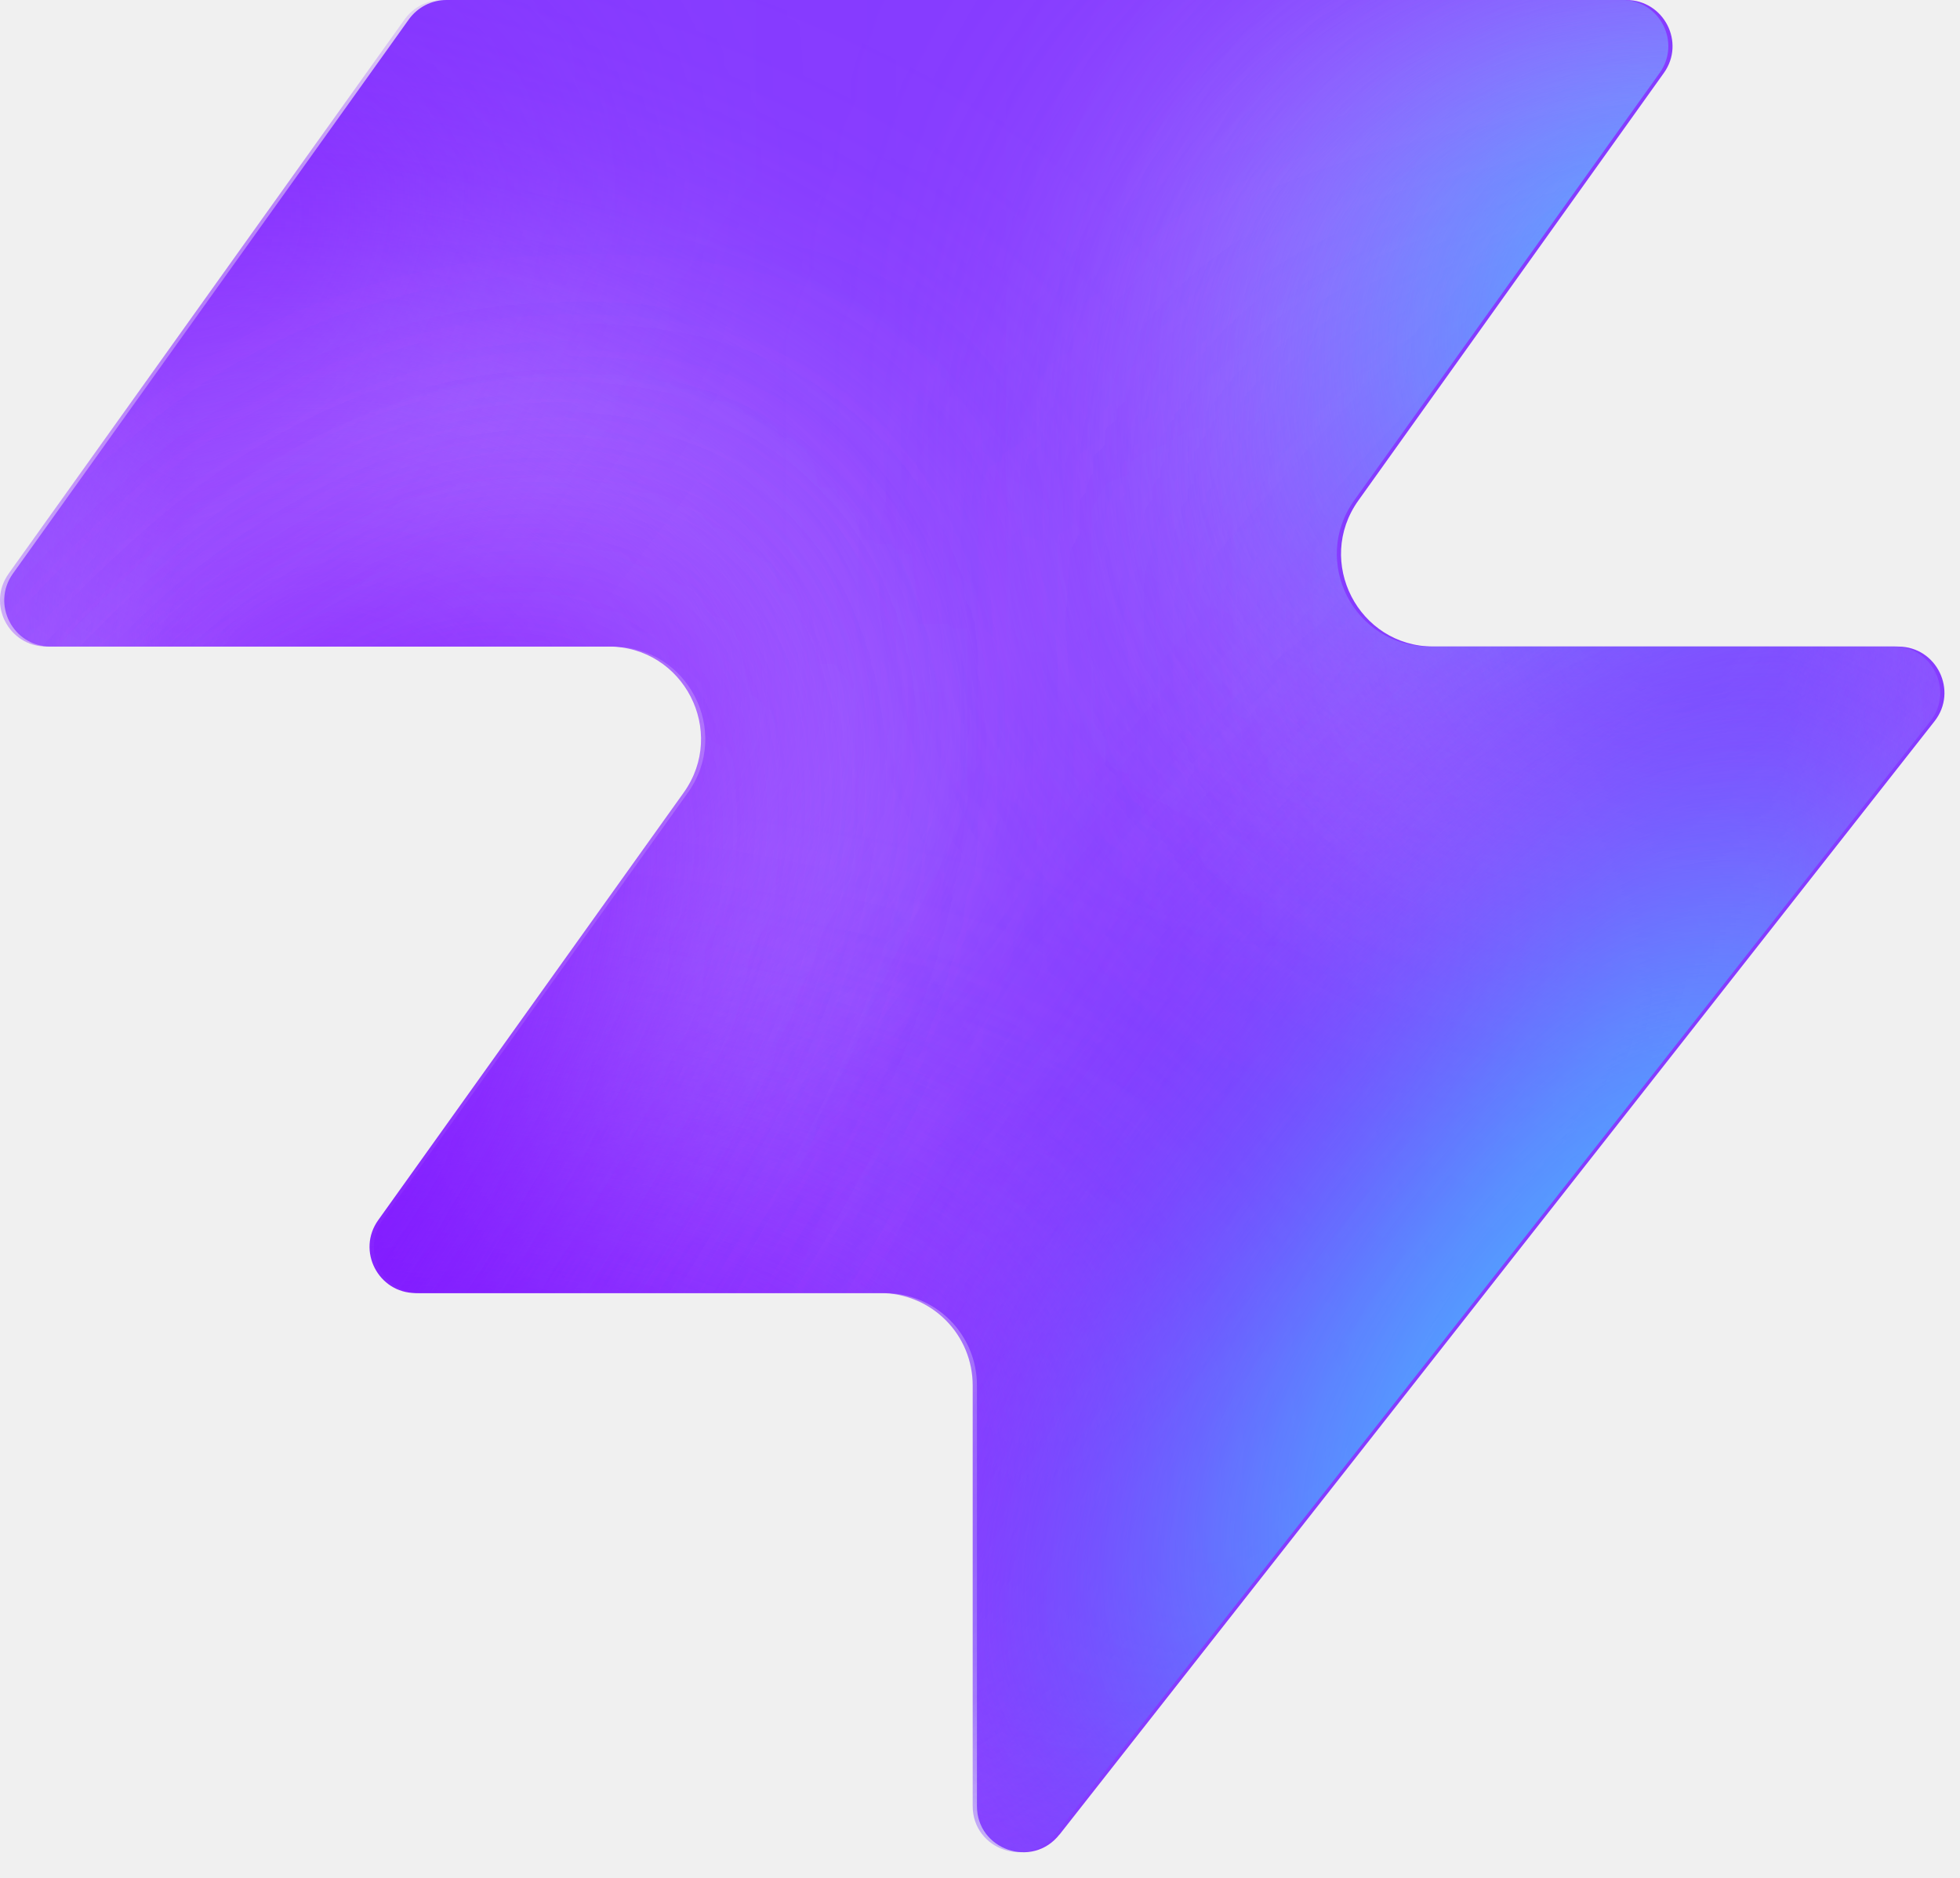
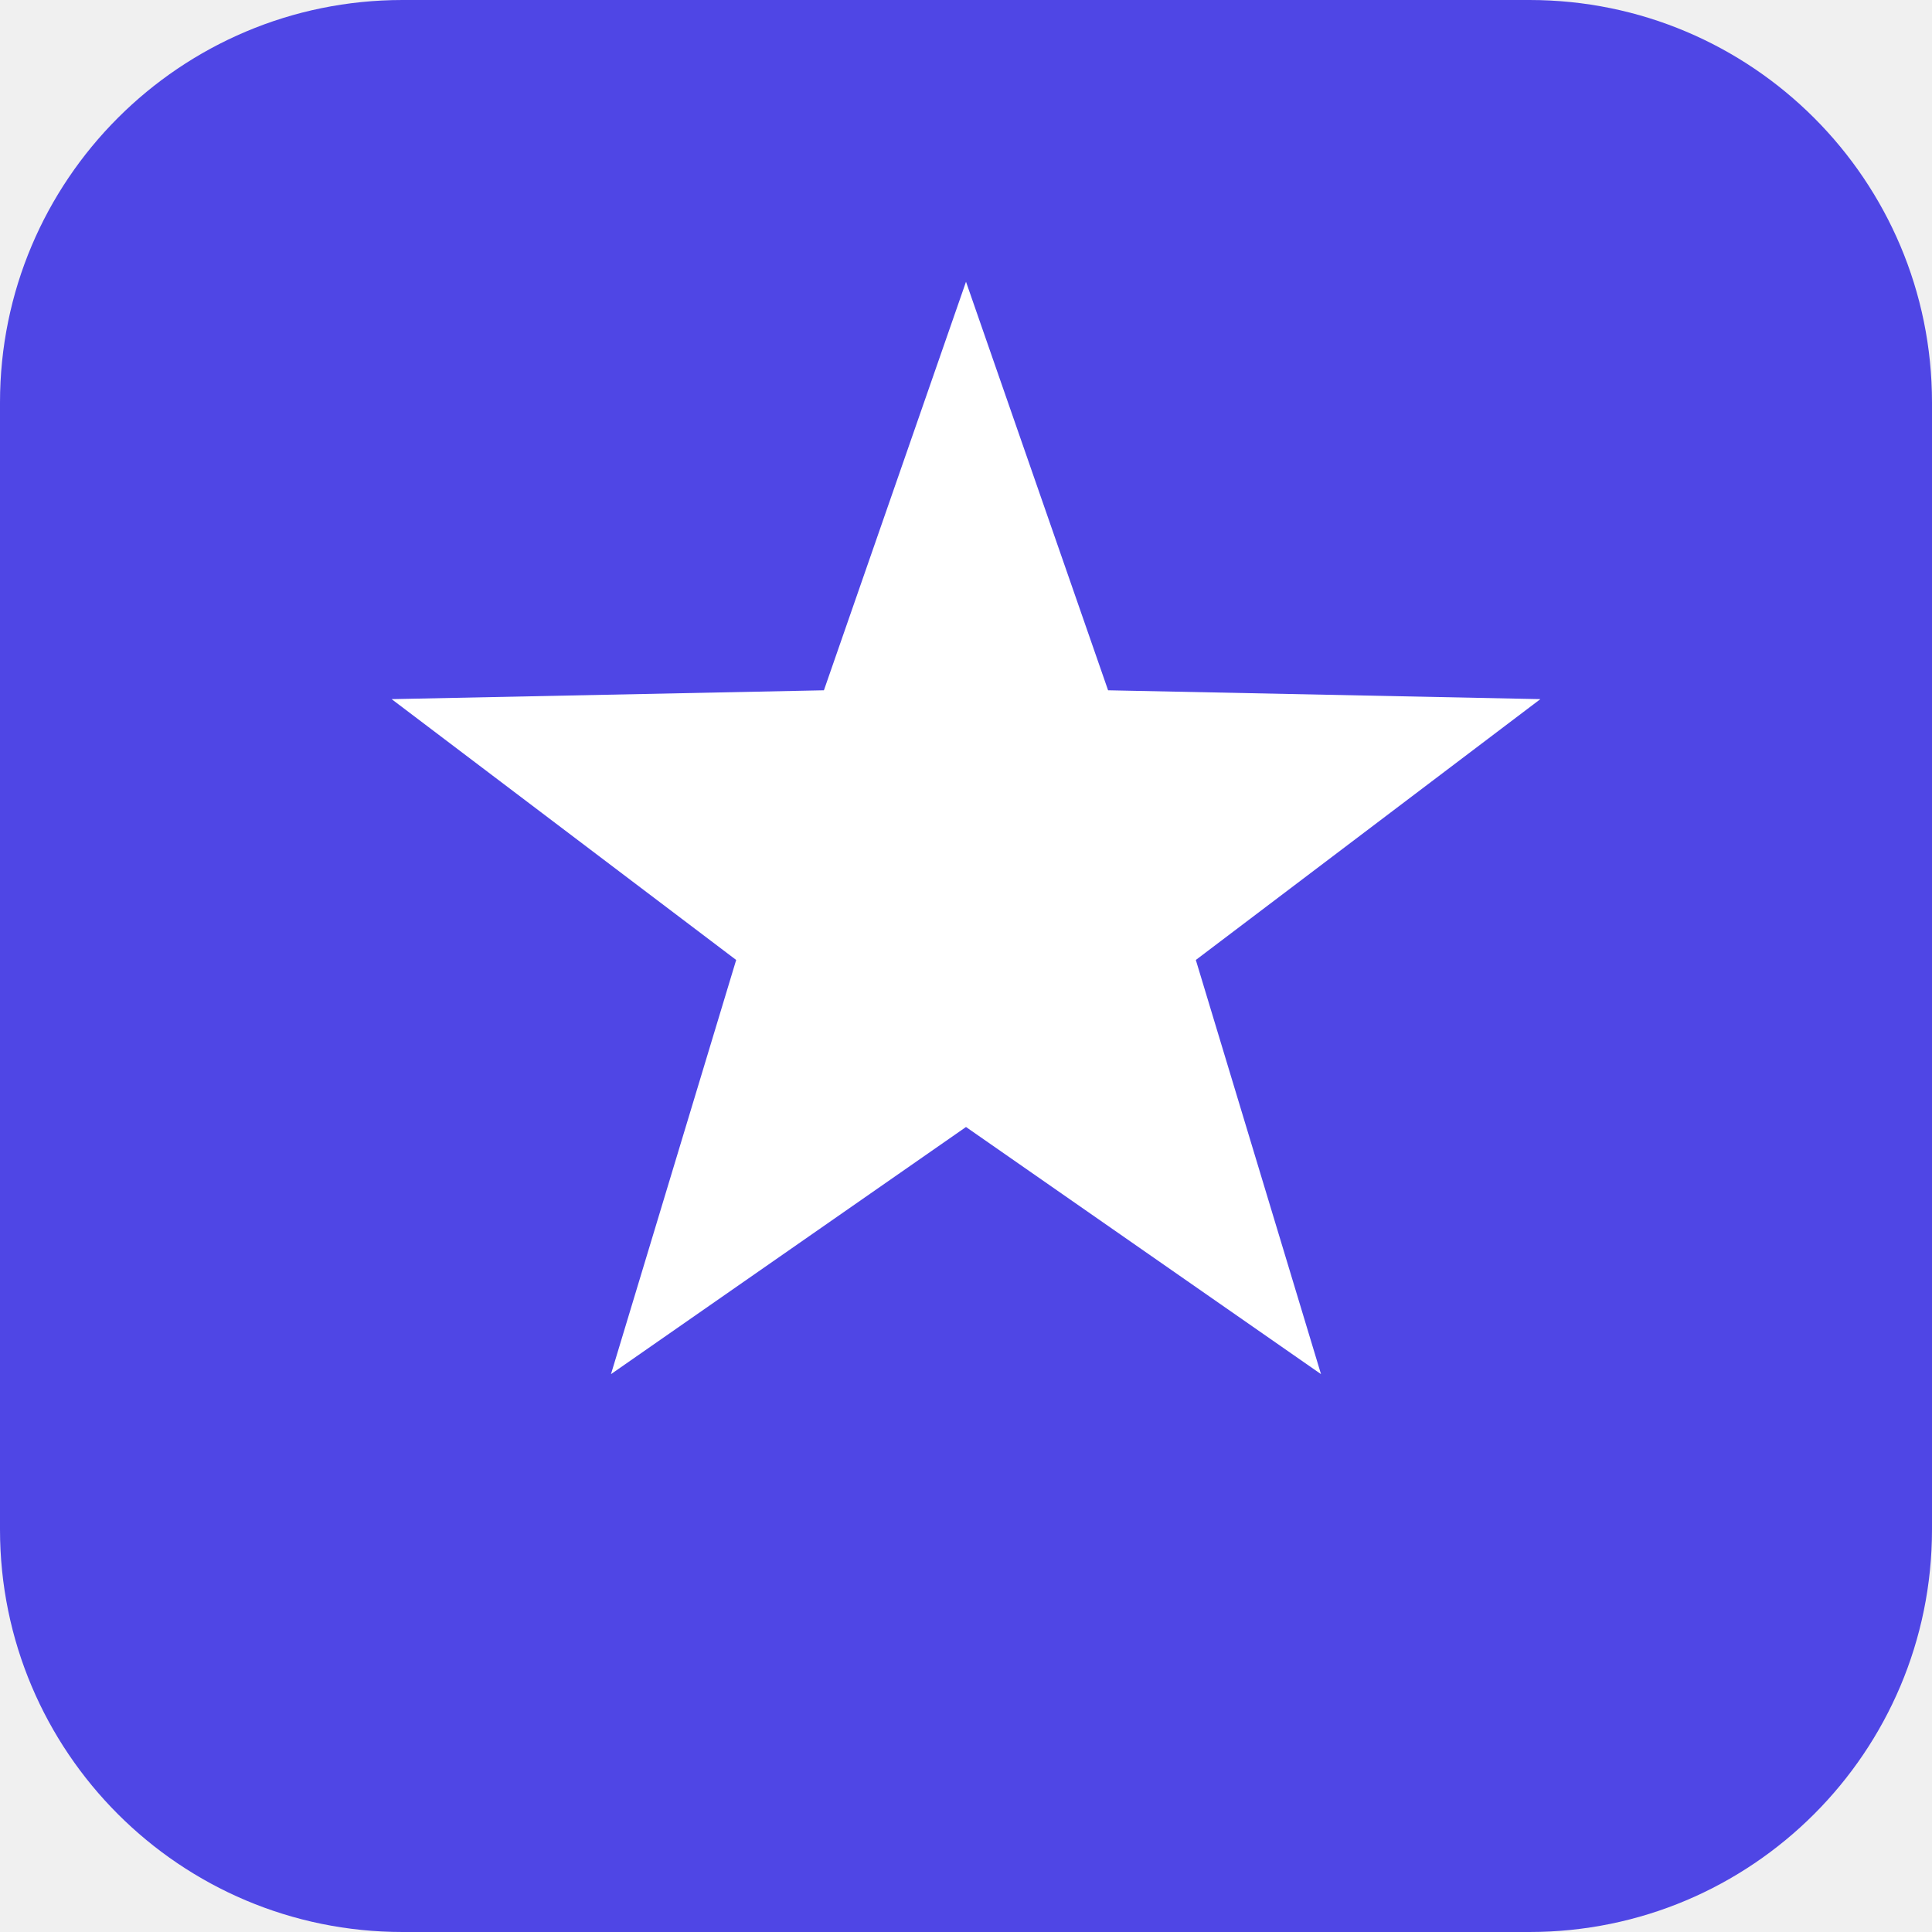
- <svg xmlns="http://www.w3.org/2000/svg" width="48" height="46" fill="none" viewBox="0 0 48 46">
-   <path fill="#863bff" d="M25.946 44.938c-.664.845-2.021.375-2.021-.698V33.937a2.26 2.26 0 0 0-2.262-2.262H10.287c-.92 0-1.456-1.04-.92-1.788l7.48-10.471c1.07-1.497 0-3.578-1.842-3.578H1.237c-.92 0-1.456-1.04-.92-1.788L10.013.474c.214-.297.556-.474.92-.474h28.894c.92 0 1.456 1.04.92 1.788l-7.48 10.471c-1.07 1.498 0 3.579 1.842 3.579h11.377c.943 0 1.473 1.088.89 1.83L25.947 44.94z" style="fill:#863bff;fill:color(display-p3 .525 .23 1);fill-opacity:1" />
-   <mask id="a" width="48" height="46" x="0" y="0" maskUnits="userSpaceOnUse" style="mask-type:alpha">
-     <path fill="#000" d="M25.842 44.938c-.664.844-2.021.375-2.021-.698V33.937a2.26 2.26 0 0 0-2.262-2.262H10.183c-.92 0-1.456-1.04-.92-1.788l7.48-10.471c1.07-1.498 0-3.579-1.842-3.579H1.133c-.92 0-1.456-1.04-.92-1.787L9.91.473c.214-.297.556-.474.92-.474h28.894c.92 0 1.456 1.04.92 1.788l-7.48 10.471c-1.07 1.498 0 3.578 1.842 3.578h11.377c.943 0 1.473 1.088.89 1.832L25.843 44.94z" style="fill:#000;fill-opacity:1" />
-   </mask>
-   <g mask="url(#a)">
-     <g filter="url(#b)">
-       <ellipse cx="5.508" cy="14.704" fill="#ede6ff" rx="5.508" ry="14.704" style="fill:#ede6ff;fill:color(display-p3 .927 .903 1);fill-opacity:1" transform="matrix(.00324 1 1 -.00324 -4.47 31.516)" />
-     </g>
-     <g filter="url(#c)">
-       <ellipse cx="10.399" cy="29.851" fill="#ede6ff" rx="10.399" ry="29.851" style="fill:#ede6ff;fill:color(display-p3 .927 .903 1);fill-opacity:1" transform="matrix(.00324 1 1 -.00324 -39.328 7.883)" />
-     </g>
-     <g filter="url(#d)">
-       <ellipse cx="5.508" cy="30.487" fill="#7e14ff" rx="5.508" ry="30.487" style="fill:#7e14ff;fill:color(display-p3 .492 .077 1);fill-opacity:1" transform="rotate(89.814 -25.913 -14.639)scale(1 -1)" />
-     </g>
-     <g filter="url(#e)">
-       <ellipse cx="5.508" cy="30.599" fill="#7e14ff" rx="5.508" ry="30.599" style="fill:#7e14ff;fill:color(display-p3 .492 .077 1);fill-opacity:1" transform="rotate(89.814 -32.644 -3.334)scale(1 -1)" />
-     </g>
-     <g filter="url(#f)">
-       <ellipse cx="5.508" cy="30.599" fill="#7e14ff" rx="5.508" ry="30.599" style="fill:#7e14ff;fill:color(display-p3 .492 .077 1);fill-opacity:1" transform="matrix(.00324 1 1 -.00324 -34.34 30.47)" />
-     </g>
-     <g filter="url(#g)">
-       <ellipse cx="14.072" cy="22.078" fill="#ede6ff" rx="14.072" ry="22.078" style="fill:#ede6ff;fill:color(display-p3 .927 .903 1);fill-opacity:1" transform="rotate(93.35 24.506 48.493)scale(-1 1)" />
-     </g>
-     <g filter="url(#h)">
-       <ellipse cx="3.47" cy="21.501" fill="#7e14ff" rx="3.47" ry="21.501" style="fill:#7e14ff;fill:color(display-p3 .492 .077 1);fill-opacity:1" transform="rotate(89.009 28.708 47.59)scale(-1 1)" />
-     </g>
-     <g filter="url(#i)">
-       <ellipse cx="3.47" cy="21.501" fill="#7e14ff" rx="3.47" ry="21.501" style="fill:#7e14ff;fill:color(display-p3 .492 .077 1);fill-opacity:1" transform="rotate(89.009 28.708 47.59)scale(-1 1)" />
-     </g>
-     <g filter="url(#j)">
-       <ellipse cx=".387" cy="8.972" fill="#7e14ff" rx="4.407" ry="29.108" style="fill:#7e14ff;fill:color(display-p3 .492 .077 1);fill-opacity:1" transform="rotate(39.51 .387 8.972)" />
-     </g>
-     <g filter="url(#k)">
-       <ellipse cx="47.523" cy="-6.092" fill="#7e14ff" rx="4.407" ry="29.108" style="fill:#7e14ff;fill:color(display-p3 .492 .077 1);fill-opacity:1" transform="rotate(37.892 47.523 -6.092)" />
-     </g>
-     <g filter="url(#l)">
-       <ellipse cx="41.412" cy="6.333" fill="#47bfff" rx="5.971" ry="9.665" style="fill:#47bfff;fill:color(display-p3 .28 .748 1);fill-opacity:1" transform="rotate(37.892 41.412 6.333)" />
-     </g>
-     <g filter="url(#m)">
-       <ellipse cx="-1.879" cy="38.332" fill="#7e14ff" rx="4.407" ry="29.108" style="fill:#7e14ff;fill:color(display-p3 .492 .077 1);fill-opacity:1" transform="rotate(37.892 -1.88 38.332)" />
-     </g>
-     <g filter="url(#n)">
-       <ellipse cx="-1.879" cy="38.332" fill="#7e14ff" rx="4.407" ry="29.108" style="fill:#7e14ff;fill:color(display-p3 .492 .077 1);fill-opacity:1" transform="rotate(37.892 -1.88 38.332)" />
-     </g>
-     <g filter="url(#o)">
-       <ellipse cx="35.651" cy="29.907" fill="#7e14ff" rx="4.407" ry="29.108" style="fill:#7e14ff;fill:color(display-p3 .492 .077 1);fill-opacity:1" transform="rotate(37.892 35.651 29.907)" />
-     </g>
-     <g filter="url(#p)">
-       <ellipse cx="38.418" cy="32.4" fill="#47bfff" rx="5.971" ry="15.297" style="fill:#47bfff;fill:color(display-p3 .28 .748 1);fill-opacity:1" transform="rotate(37.892 38.418 32.4)" />
-     </g>
-   </g>
-   <defs>
-     <filter id="b" width="60.045" height="41.654" x="-19.77" y="16.149" color-interpolation-filters="sRGB" filterUnits="userSpaceOnUse">
-       <feFlood flood-opacity="0" result="BackgroundImageFix" />
-       <feBlend in="SourceGraphic" in2="BackgroundImageFix" result="shape" />
-       <feGaussianBlur result="effect1_foregroundBlur_2002_17158" stdDeviation="7.659" />
-     </filter>
-     <filter id="c" width="90.34" height="51.437" x="-54.613" y="-7.533" color-interpolation-filters="sRGB" filterUnits="userSpaceOnUse">
-       <feFlood flood-opacity="0" result="BackgroundImageFix" />
-       <feBlend in="SourceGraphic" in2="BackgroundImageFix" result="shape" />
-       <feGaussianBlur result="effect1_foregroundBlur_2002_17158" stdDeviation="7.659" />
-     </filter>
-     <filter id="d" width="79.355" height="29.4" x="-49.64" y="2.03" color-interpolation-filters="sRGB" filterUnits="userSpaceOnUse">
-       <feFlood flood-opacity="0" result="BackgroundImageFix" />
-       <feBlend in="SourceGraphic" in2="BackgroundImageFix" result="shape" />
-       <feGaussianBlur result="effect1_foregroundBlur_2002_17158" stdDeviation="4.596" />
-     </filter>
-     <filter id="e" width="79.579" height="29.4" x="-45.045" y="20.029" color-interpolation-filters="sRGB" filterUnits="userSpaceOnUse">
-       <feFlood flood-opacity="0" result="BackgroundImageFix" />
-       <feBlend in="SourceGraphic" in2="BackgroundImageFix" result="shape" />
-       <feGaussianBlur result="effect1_foregroundBlur_2002_17158" stdDeviation="4.596" />
-     </filter>
-     <filter id="f" width="79.579" height="29.4" x="-43.513" y="21.178" color-interpolation-filters="sRGB" filterUnits="userSpaceOnUse">
-       <feFlood flood-opacity="0" result="BackgroundImageFix" />
-       <feBlend in="SourceGraphic" in2="BackgroundImageFix" result="shape" />
-       <feGaussianBlur result="effect1_foregroundBlur_2002_17158" stdDeviation="4.596" />
-     </filter>
-     <filter id="g" width="74.749" height="58.852" x="15.756" y="-17.901" color-interpolation-filters="sRGB" filterUnits="userSpaceOnUse">
-       <feFlood flood-opacity="0" result="BackgroundImageFix" />
-       <feBlend in="SourceGraphic" in2="BackgroundImageFix" result="shape" />
-       <feGaussianBlur result="effect1_foregroundBlur_2002_17158" stdDeviation="7.659" />
-     </filter>
-     <filter id="h" width="61.377" height="25.362" x="23.548" y="2.284" color-interpolation-filters="sRGB" filterUnits="userSpaceOnUse">
-       <feFlood flood-opacity="0" result="BackgroundImageFix" />
-       <feBlend in="SourceGraphic" in2="BackgroundImageFix" result="shape" />
-       <feGaussianBlur result="effect1_foregroundBlur_2002_17158" stdDeviation="4.596" />
-     </filter>
-     <filter id="i" width="61.377" height="25.362" x="23.548" y="2.284" color-interpolation-filters="sRGB" filterUnits="userSpaceOnUse">
-       <feFlood flood-opacity="0" result="BackgroundImageFix" />
-       <feBlend in="SourceGraphic" in2="BackgroundImageFix" result="shape" />
-       <feGaussianBlur result="effect1_foregroundBlur_2002_17158" stdDeviation="4.596" />
-     </filter>
-     <filter id="j" width="56.045" height="63.649" x="-27.636" y="-22.853" color-interpolation-filters="sRGB" filterUnits="userSpaceOnUse">
-       <feFlood flood-opacity="0" result="BackgroundImageFix" />
-       <feBlend in="SourceGraphic" in2="BackgroundImageFix" result="shape" />
-       <feGaussianBlur result="effect1_foregroundBlur_2002_17158" stdDeviation="4.596" />
-     </filter>
-     <filter id="k" width="54.814" height="64.646" x="20.116" y="-38.415" color-interpolation-filters="sRGB" filterUnits="userSpaceOnUse">
-       <feFlood flood-opacity="0" result="BackgroundImageFix" />
-       <feBlend in="SourceGraphic" in2="BackgroundImageFix" result="shape" />
-       <feGaussianBlur result="effect1_foregroundBlur_2002_17158" stdDeviation="4.596" />
-     </filter>
-     <filter id="l" width="33.541" height="35.313" x="24.641" y="-11.323" color-interpolation-filters="sRGB" filterUnits="userSpaceOnUse">
-       <feFlood flood-opacity="0" result="BackgroundImageFix" />
-       <feBlend in="SourceGraphic" in2="BackgroundImageFix" result="shape" />
-       <feGaussianBlur result="effect1_foregroundBlur_2002_17158" stdDeviation="4.596" />
-     </filter>
-     <filter id="m" width="54.814" height="64.646" x="-29.286" y="6.009" color-interpolation-filters="sRGB" filterUnits="userSpaceOnUse">
-       <feFlood flood-opacity="0" result="BackgroundImageFix" />
-       <feBlend in="SourceGraphic" in2="BackgroundImageFix" result="shape" />
-       <feGaussianBlur result="effect1_foregroundBlur_2002_17158" stdDeviation="4.596" />
-     </filter>
-     <filter id="n" width="54.814" height="64.646" x="-29.286" y="6.009" color-interpolation-filters="sRGB" filterUnits="userSpaceOnUse">
-       <feFlood flood-opacity="0" result="BackgroundImageFix" />
-       <feBlend in="SourceGraphic" in2="BackgroundImageFix" result="shape" />
-       <feGaussianBlur result="effect1_foregroundBlur_2002_17158" stdDeviation="4.596" />
-     </filter>
-     <filter id="o" width="54.814" height="64.646" x="8.244" y="-2.416" color-interpolation-filters="sRGB" filterUnits="userSpaceOnUse">
-       <feFlood flood-opacity="0" result="BackgroundImageFix" />
-       <feBlend in="SourceGraphic" in2="BackgroundImageFix" result="shape" />
-       <feGaussianBlur result="effect1_foregroundBlur_2002_17158" stdDeviation="4.596" />
-     </filter>
-     <filter id="p" width="39.409" height="43.623" x="18.713" y="10.588" color-interpolation-filters="sRGB" filterUnits="userSpaceOnUse">
-       <feFlood flood-opacity="0" result="BackgroundImageFix" />
-       <feBlend in="SourceGraphic" in2="BackgroundImageFix" result="shape" />
-       <feGaussianBlur result="effect1_foregroundBlur_2002_17158" stdDeviation="4.596" />
-     </filter>
-   </defs>
+ <svg xmlns="http://www.w3.org/2000/svg" viewBox="0 0 48 48">
+   <rect width="48" height="48" rx="10" fill="#4f46e5" />
+   <path fill="#fff" d="M24,7 L27.53,17.15 L38.27,17.37 L29.71,23.85 L32.82,34.14 L24,28 L15.18,34.14 L18.29,23.85 L9.73,17.37 L20.47,17.15 Z" />
</svg>
